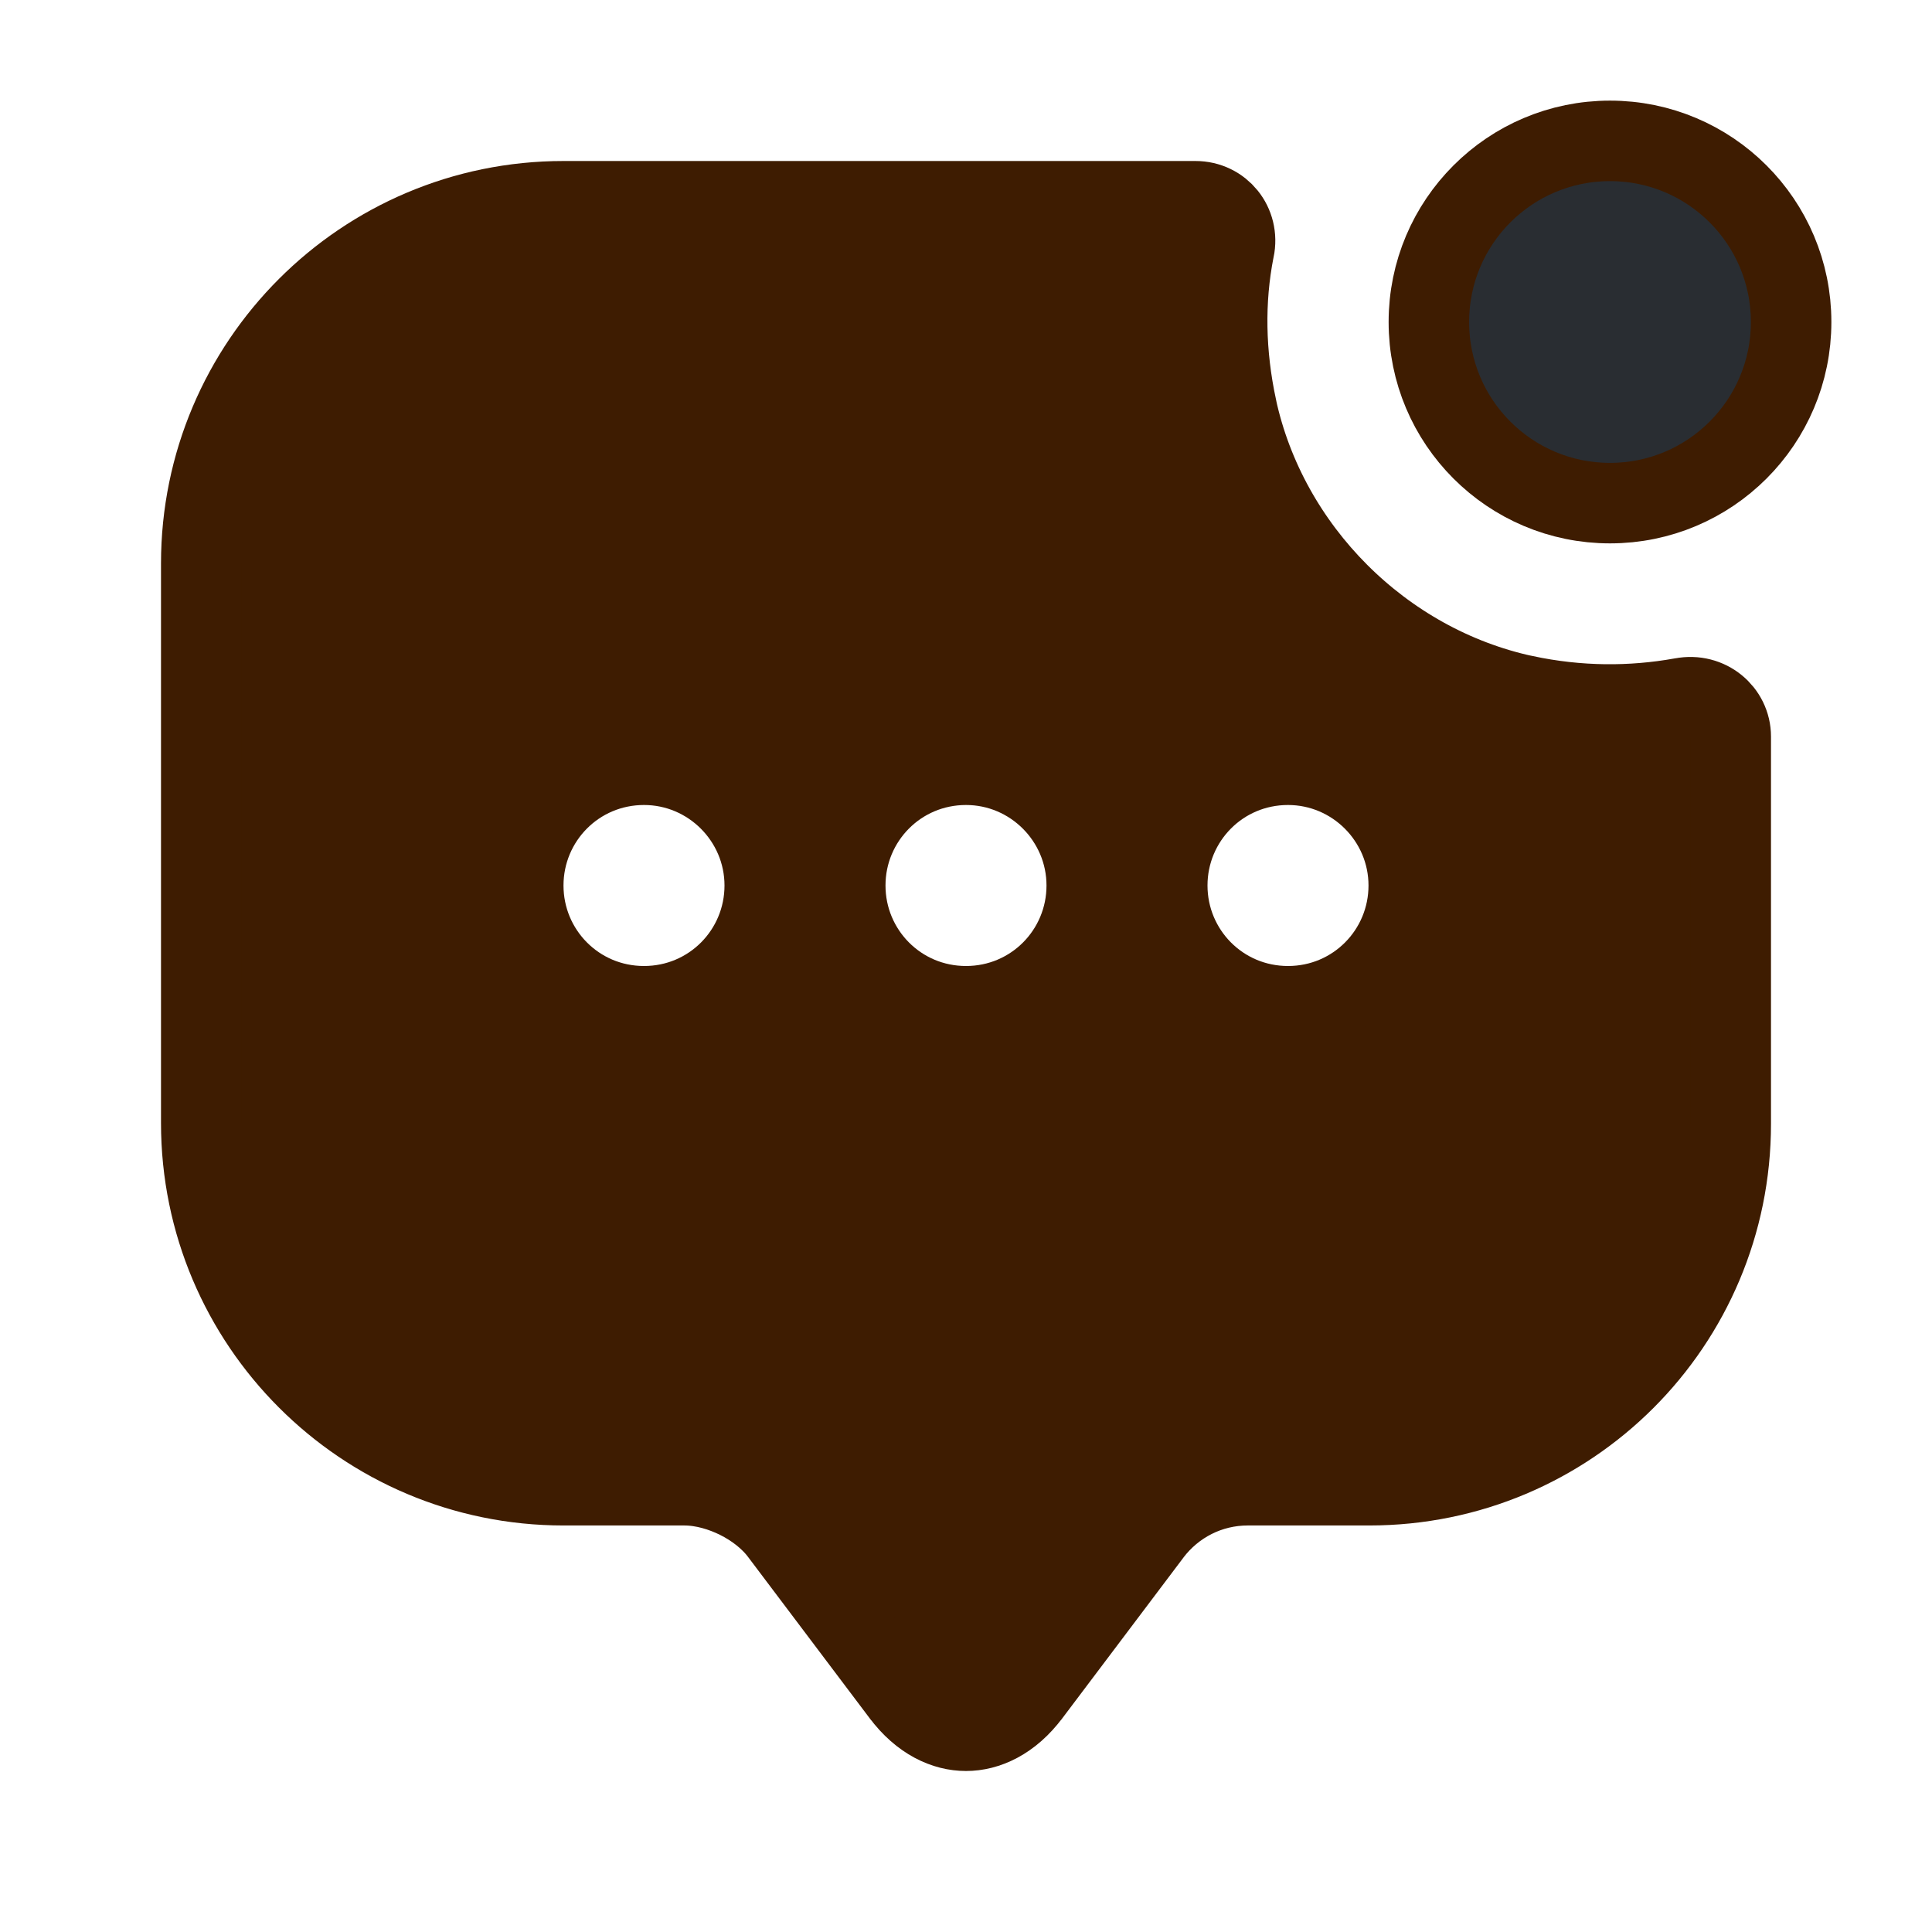
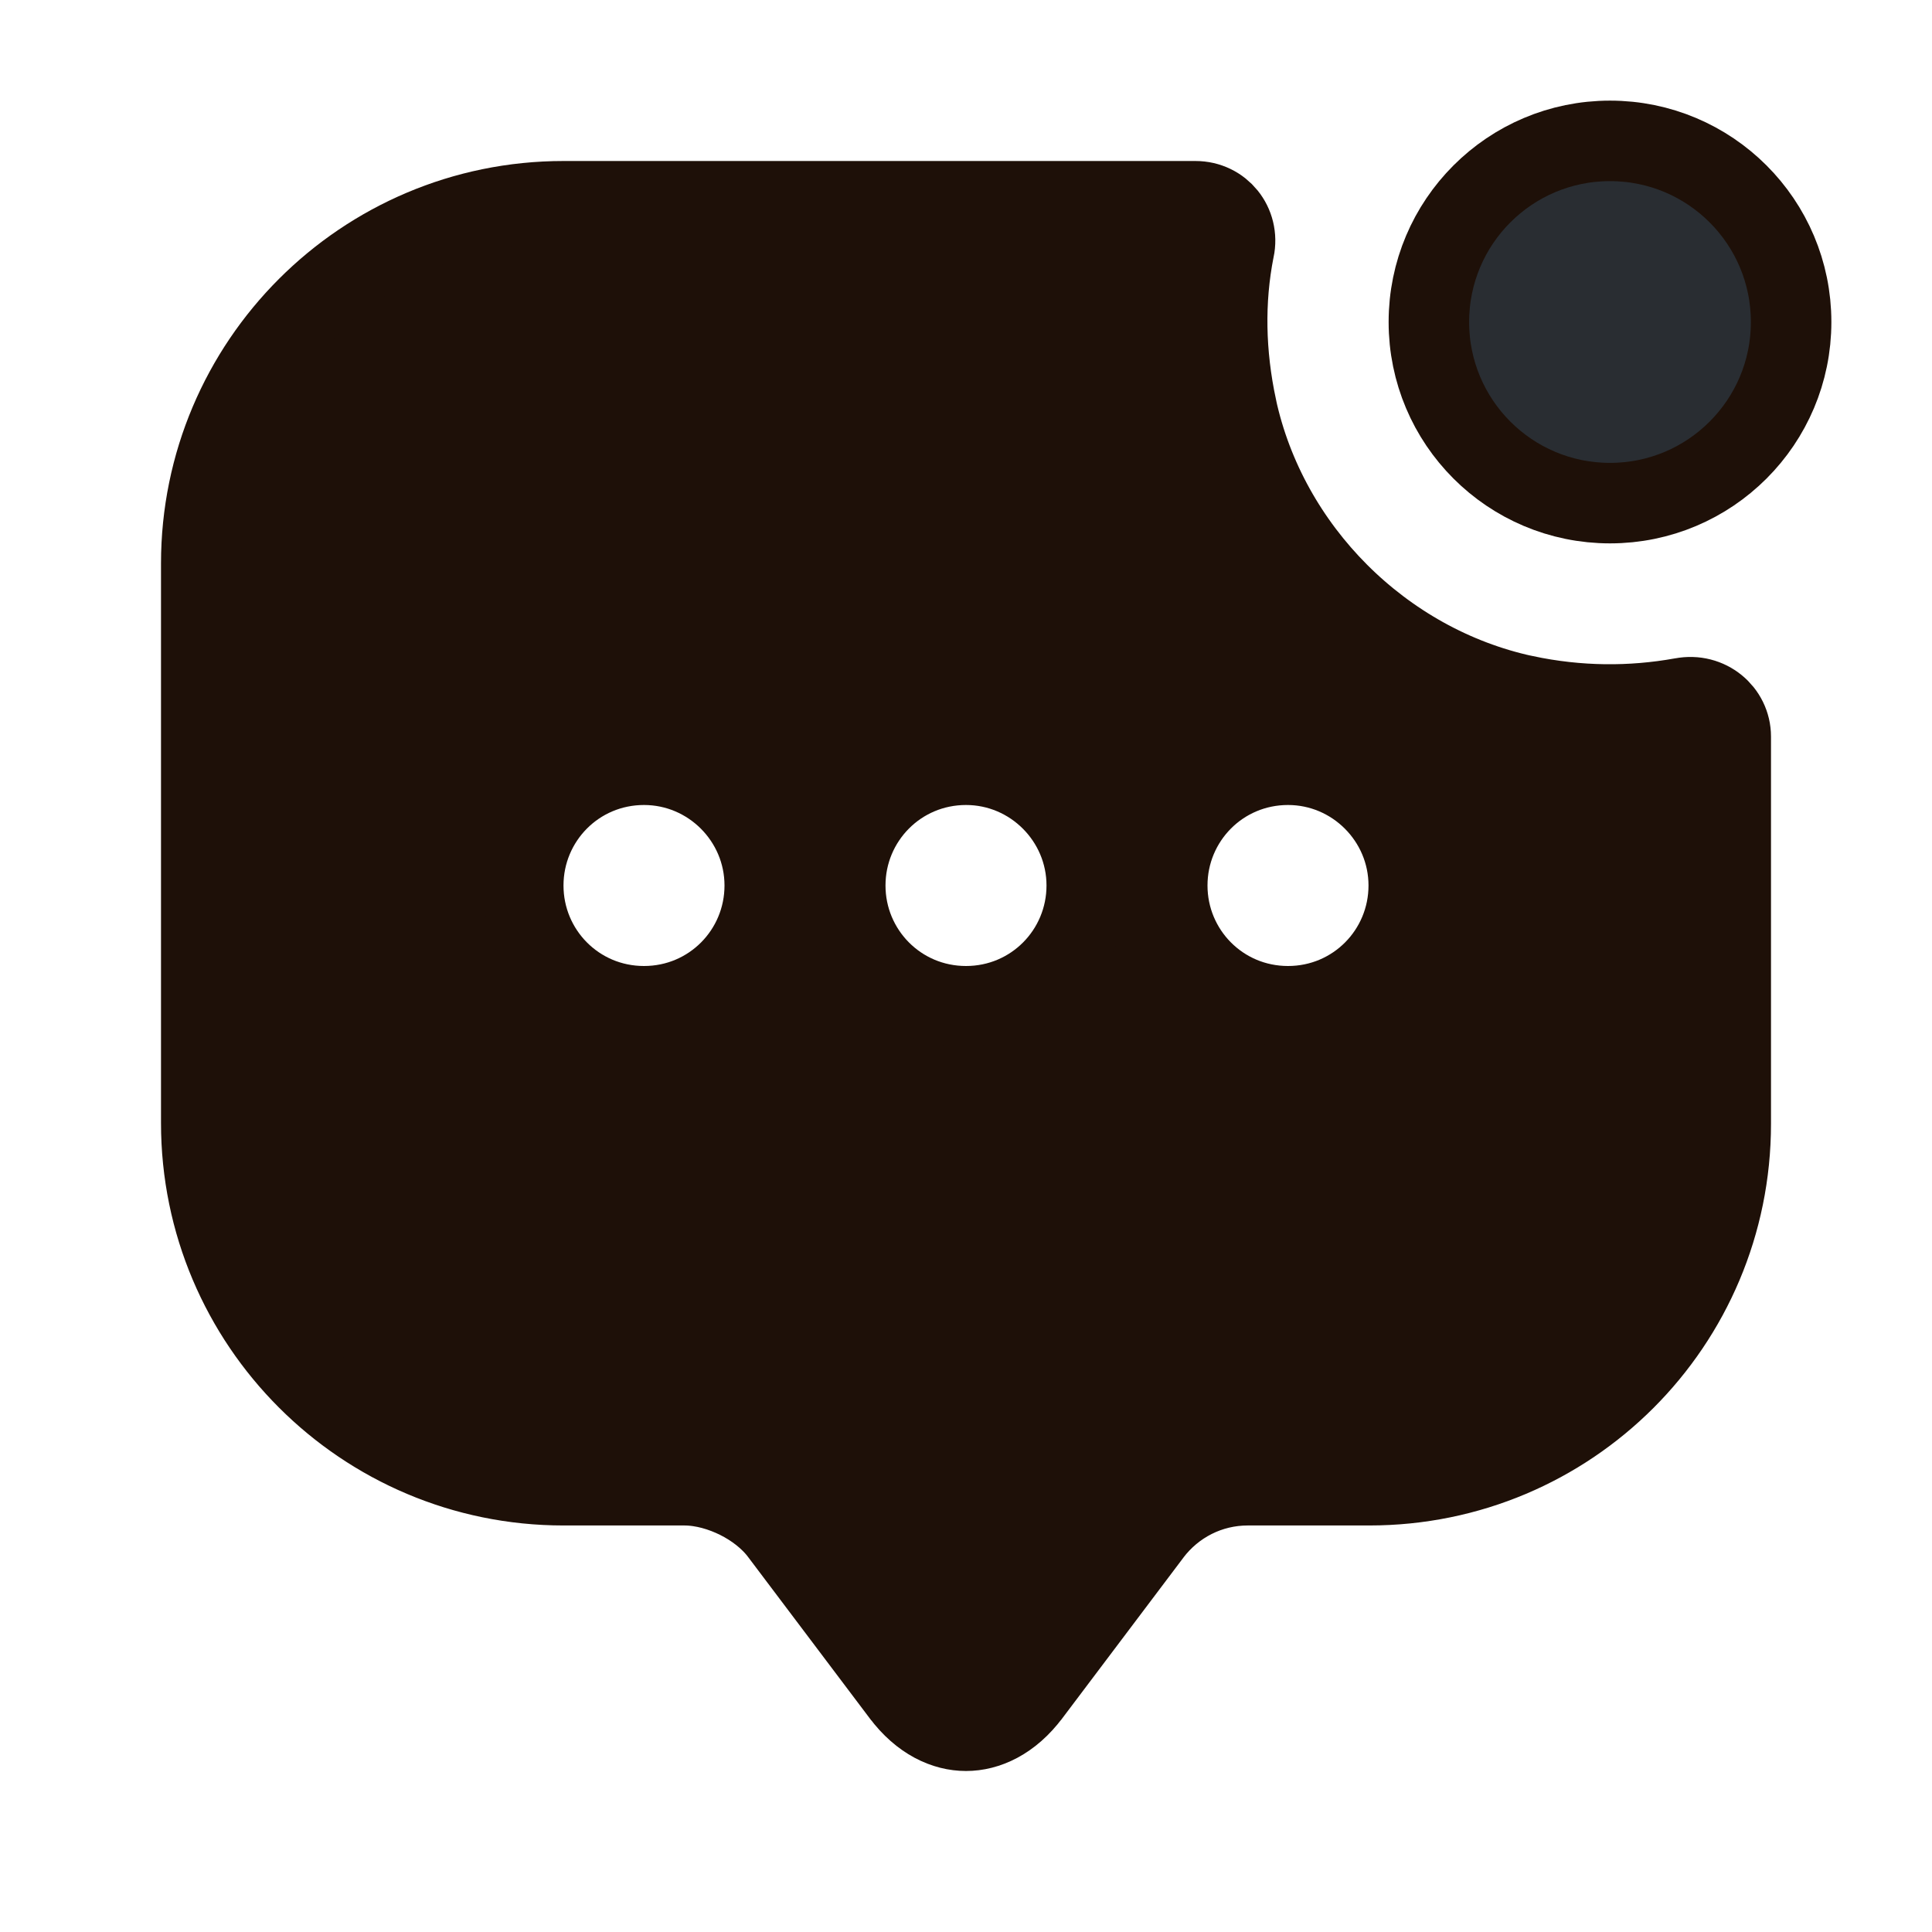
<svg xmlns="http://www.w3.org/2000/svg" width="24" height="24" viewBox="0 0 24 24" fill="none">
-   <path d="M22.25 4C22.25 5.243 21.243 6.25 20 6.25C18.757 6.25 17.75 5.243 17.75 4C17.75 2.757 18.757 1.75 20 1.75C21.243 1.75 22.25 2.757 22.25 4Z" fill="#292D32" stroke="#3E1C01" />
-   <path d="M18.934 8.639L18.936 8.639C19.612 8.783 20.267 8.783 20.888 8.672L20.888 8.672L20.895 8.671C21.22 8.608 21.5 8.848 21.5 9.15V13.96C21.5 16.444 19.494 18.45 17.01 18.45H15.5C15.019 18.45 14.583 18.677 14.302 19.047L14.301 19.049L12.801 21.039L12.8 21.04C12.551 21.373 12.256 21.5 12 21.5C11.744 21.5 11.449 21.373 11.2 21.04L11.199 21.039L9.701 19.052C9.561 18.861 9.361 18.716 9.169 18.62C8.974 18.523 8.737 18.45 8.5 18.45H7C4.516 18.45 2.5 16.434 2.5 13.95V7C2.5 4.516 4.516 2.5 7 2.5H14.85C15.167 2.5 15.397 2.783 15.331 3.097L15.331 3.097L15.329 3.104C15.205 3.736 15.218 4.394 15.361 5.064L15.361 5.066C15.743 6.827 17.172 8.257 18.934 8.639ZM6.5 11C6.5 11.823 7.161 12.5 8 12.5C8.839 12.5 9.5 11.823 9.5 11C9.5 10.174 8.826 9.5 8 9.5C7.161 9.5 6.5 10.177 6.5 11ZM10.5 11C10.5 11.823 11.161 12.5 12 12.5C12.839 12.5 13.5 11.823 13.5 11C13.5 10.174 12.826 9.5 12 9.5C11.161 9.5 10.5 10.177 10.5 11ZM14.5 11C14.5 11.823 15.161 12.5 16 12.5C16.839 12.5 17.5 11.823 17.5 11C17.5 10.174 16.826 9.5 16 9.5C15.161 9.5 14.5 10.177 14.5 11Z" fill="#3E1C01" stroke="#3E1C01" />
+   <path d="M22.25 4C22.25 5.243 21.243 6.25 20 6.25C18.757 6.25 17.75 5.243 17.75 4C17.75 2.757 18.757 1.75 20 1.75C21.243 1.75 22.25 2.757 22.25 4Z" fill="#292D32" stroke="#1e1008" />
+   <path d="M18.934 8.639L18.936 8.639C19.612 8.783 20.267 8.783 20.888 8.672L20.888 8.672L20.895 8.671C21.22 8.608 21.5 8.848 21.5 9.15V13.96C21.5 16.444 19.494 18.45 17.01 18.45H15.5C15.019 18.45 14.583 18.677 14.302 19.047L14.301 19.049L12.801 21.039L12.8 21.04C12.551 21.373 12.256 21.5 12 21.5C11.744 21.5 11.449 21.373 11.2 21.04L11.199 21.039L9.701 19.052C9.561 18.861 9.361 18.716 9.169 18.62C8.974 18.523 8.737 18.45 8.5 18.45H7C4.516 18.45 2.5 16.434 2.5 13.95V7C2.5 4.516 4.516 2.5 7 2.5H14.85C15.167 2.5 15.397 2.783 15.331 3.097L15.331 3.097L15.329 3.104C15.205 3.736 15.218 4.394 15.361 5.064L15.361 5.066C15.743 6.827 17.172 8.257 18.934 8.639ZM6.5 11C6.5 11.823 7.161 12.5 8 12.5C8.839 12.5 9.5 11.823 9.5 11C9.5 10.174 8.826 9.5 8 9.5C7.161 9.5 6.5 10.177 6.5 11ZM10.5 11C10.5 11.823 11.161 12.5 12 12.5C12.839 12.5 13.5 11.823 13.5 11C13.5 10.174 12.826 9.5 12 9.5C11.161 9.5 10.5 10.177 10.5 11ZM14.5 11C14.5 11.823 15.161 12.5 16 12.5C16.839 12.5 17.5 11.823 17.5 11C17.5 10.174 16.826 9.5 16 9.5C15.161 9.5 14.5 10.177 14.5 11Z" fill="#1e1008" stroke="#1e1008" />
</svg>
